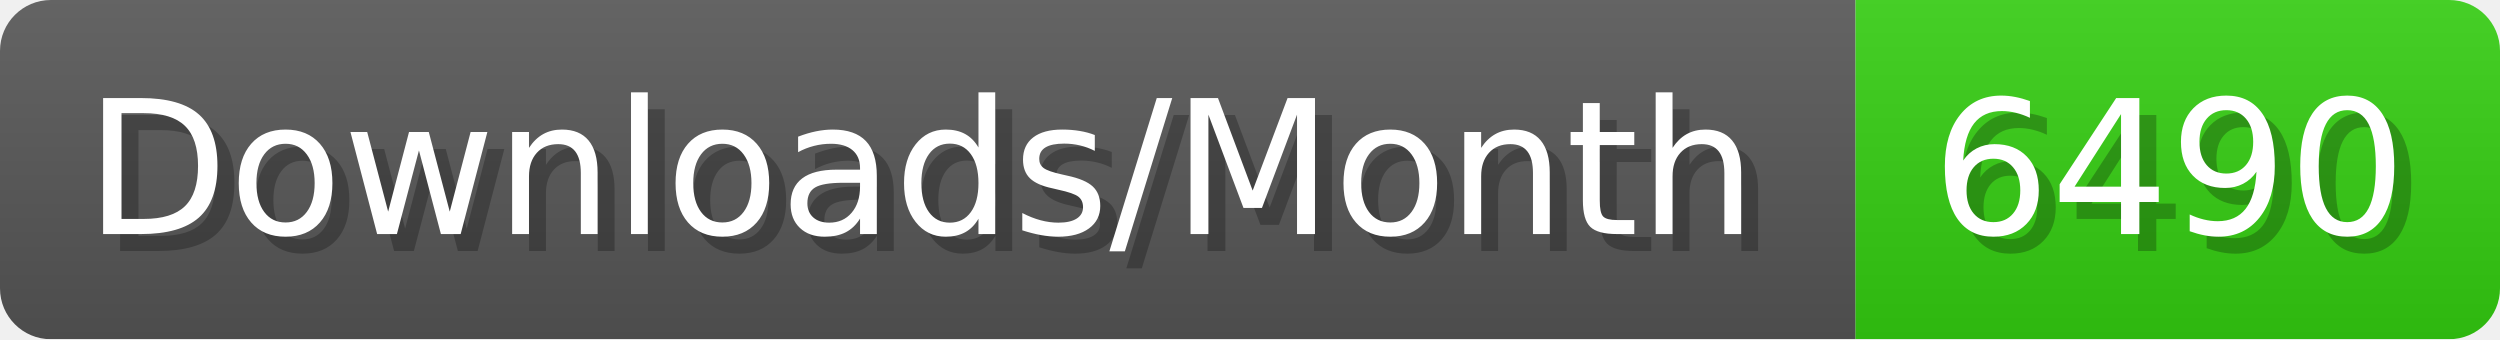
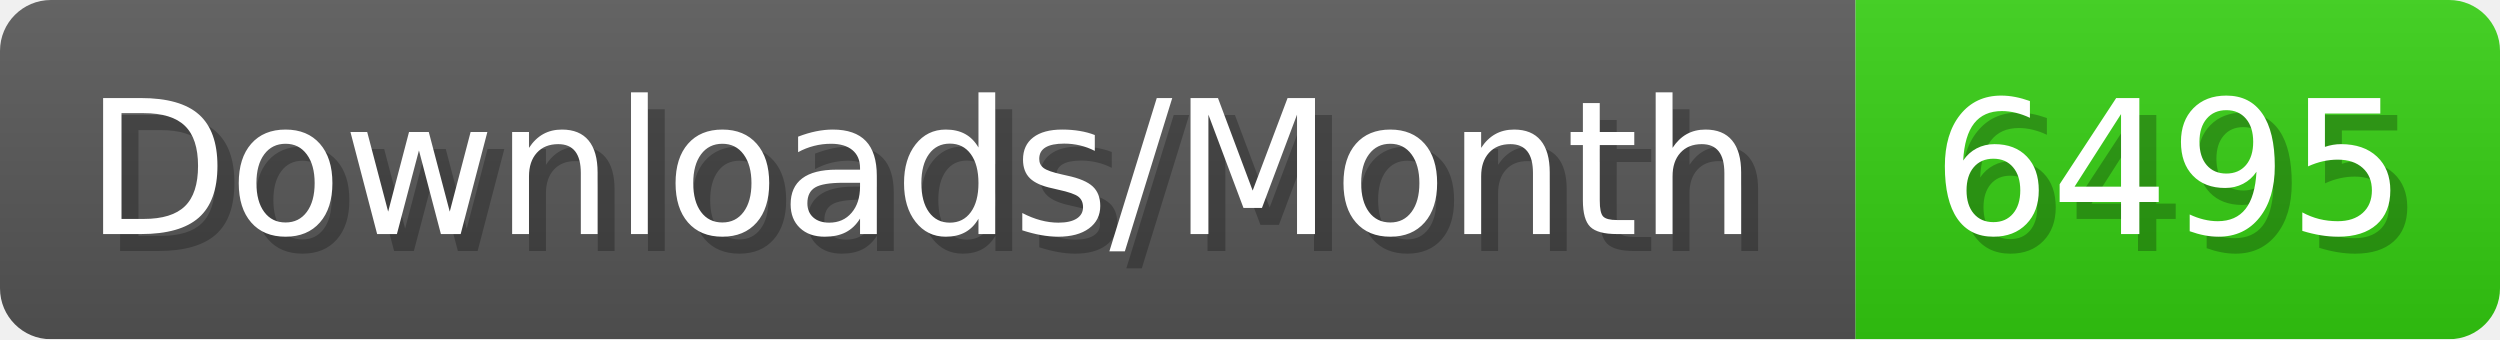
- <svg xmlns="http://www.w3.org/2000/svg" width="147.4" height="20" viewBox="0 0 1474 200" role="img" aria-label="Downloads/Month: 6490">
+ <svg xmlns="http://www.w3.org/2000/svg" width="147.4" height="20" viewBox="0 0 1474 200" role="img" aria-label="Downloads/Month: 6495">
  <linearGradient id="YlXUI" x2="0" y2="100%">
    <stop offset="0" stop-opacity=".1" stop-color="#EEE" />
    <stop offset="1" stop-opacity=".1" />
  </linearGradient>
  <mask id="JHhop">
    <rect width="1474" height="200" rx="30" fill="#FFF" />
  </mask>
  <g mask="url(#JHhop)">
    <rect width="1094" height="200" fill="#555" />
    <rect width="380" height="200" fill="#3C1" x="1094" />
    <rect width="1474" height="200" fill="url(#YlXUI)" />
  </g>
  <g aria-hidden="true" fill="#fff" text-anchor="start" font-family="Verdana,DejaVu Sans,sans-serif" font-size="110">
    <text x="60" y="148" textLength="994" fill="#000" opacity="0.25">Downloads/Month</text>
    <text x="50" y="138" textLength="994">Downloads/Month</text>
-     <text x="1149" y="148" textLength="280" fill="#000" opacity="0.25">6490</text>
-     <text x="1139" y="138" textLength="280">6490</text>
+     <text x="1149" y="148" textLength="280" fill="#000" opacity="0.25">6495</text>
+     <text x="1139" y="138" textLength="280">6495</text>
  </g>
</svg>
